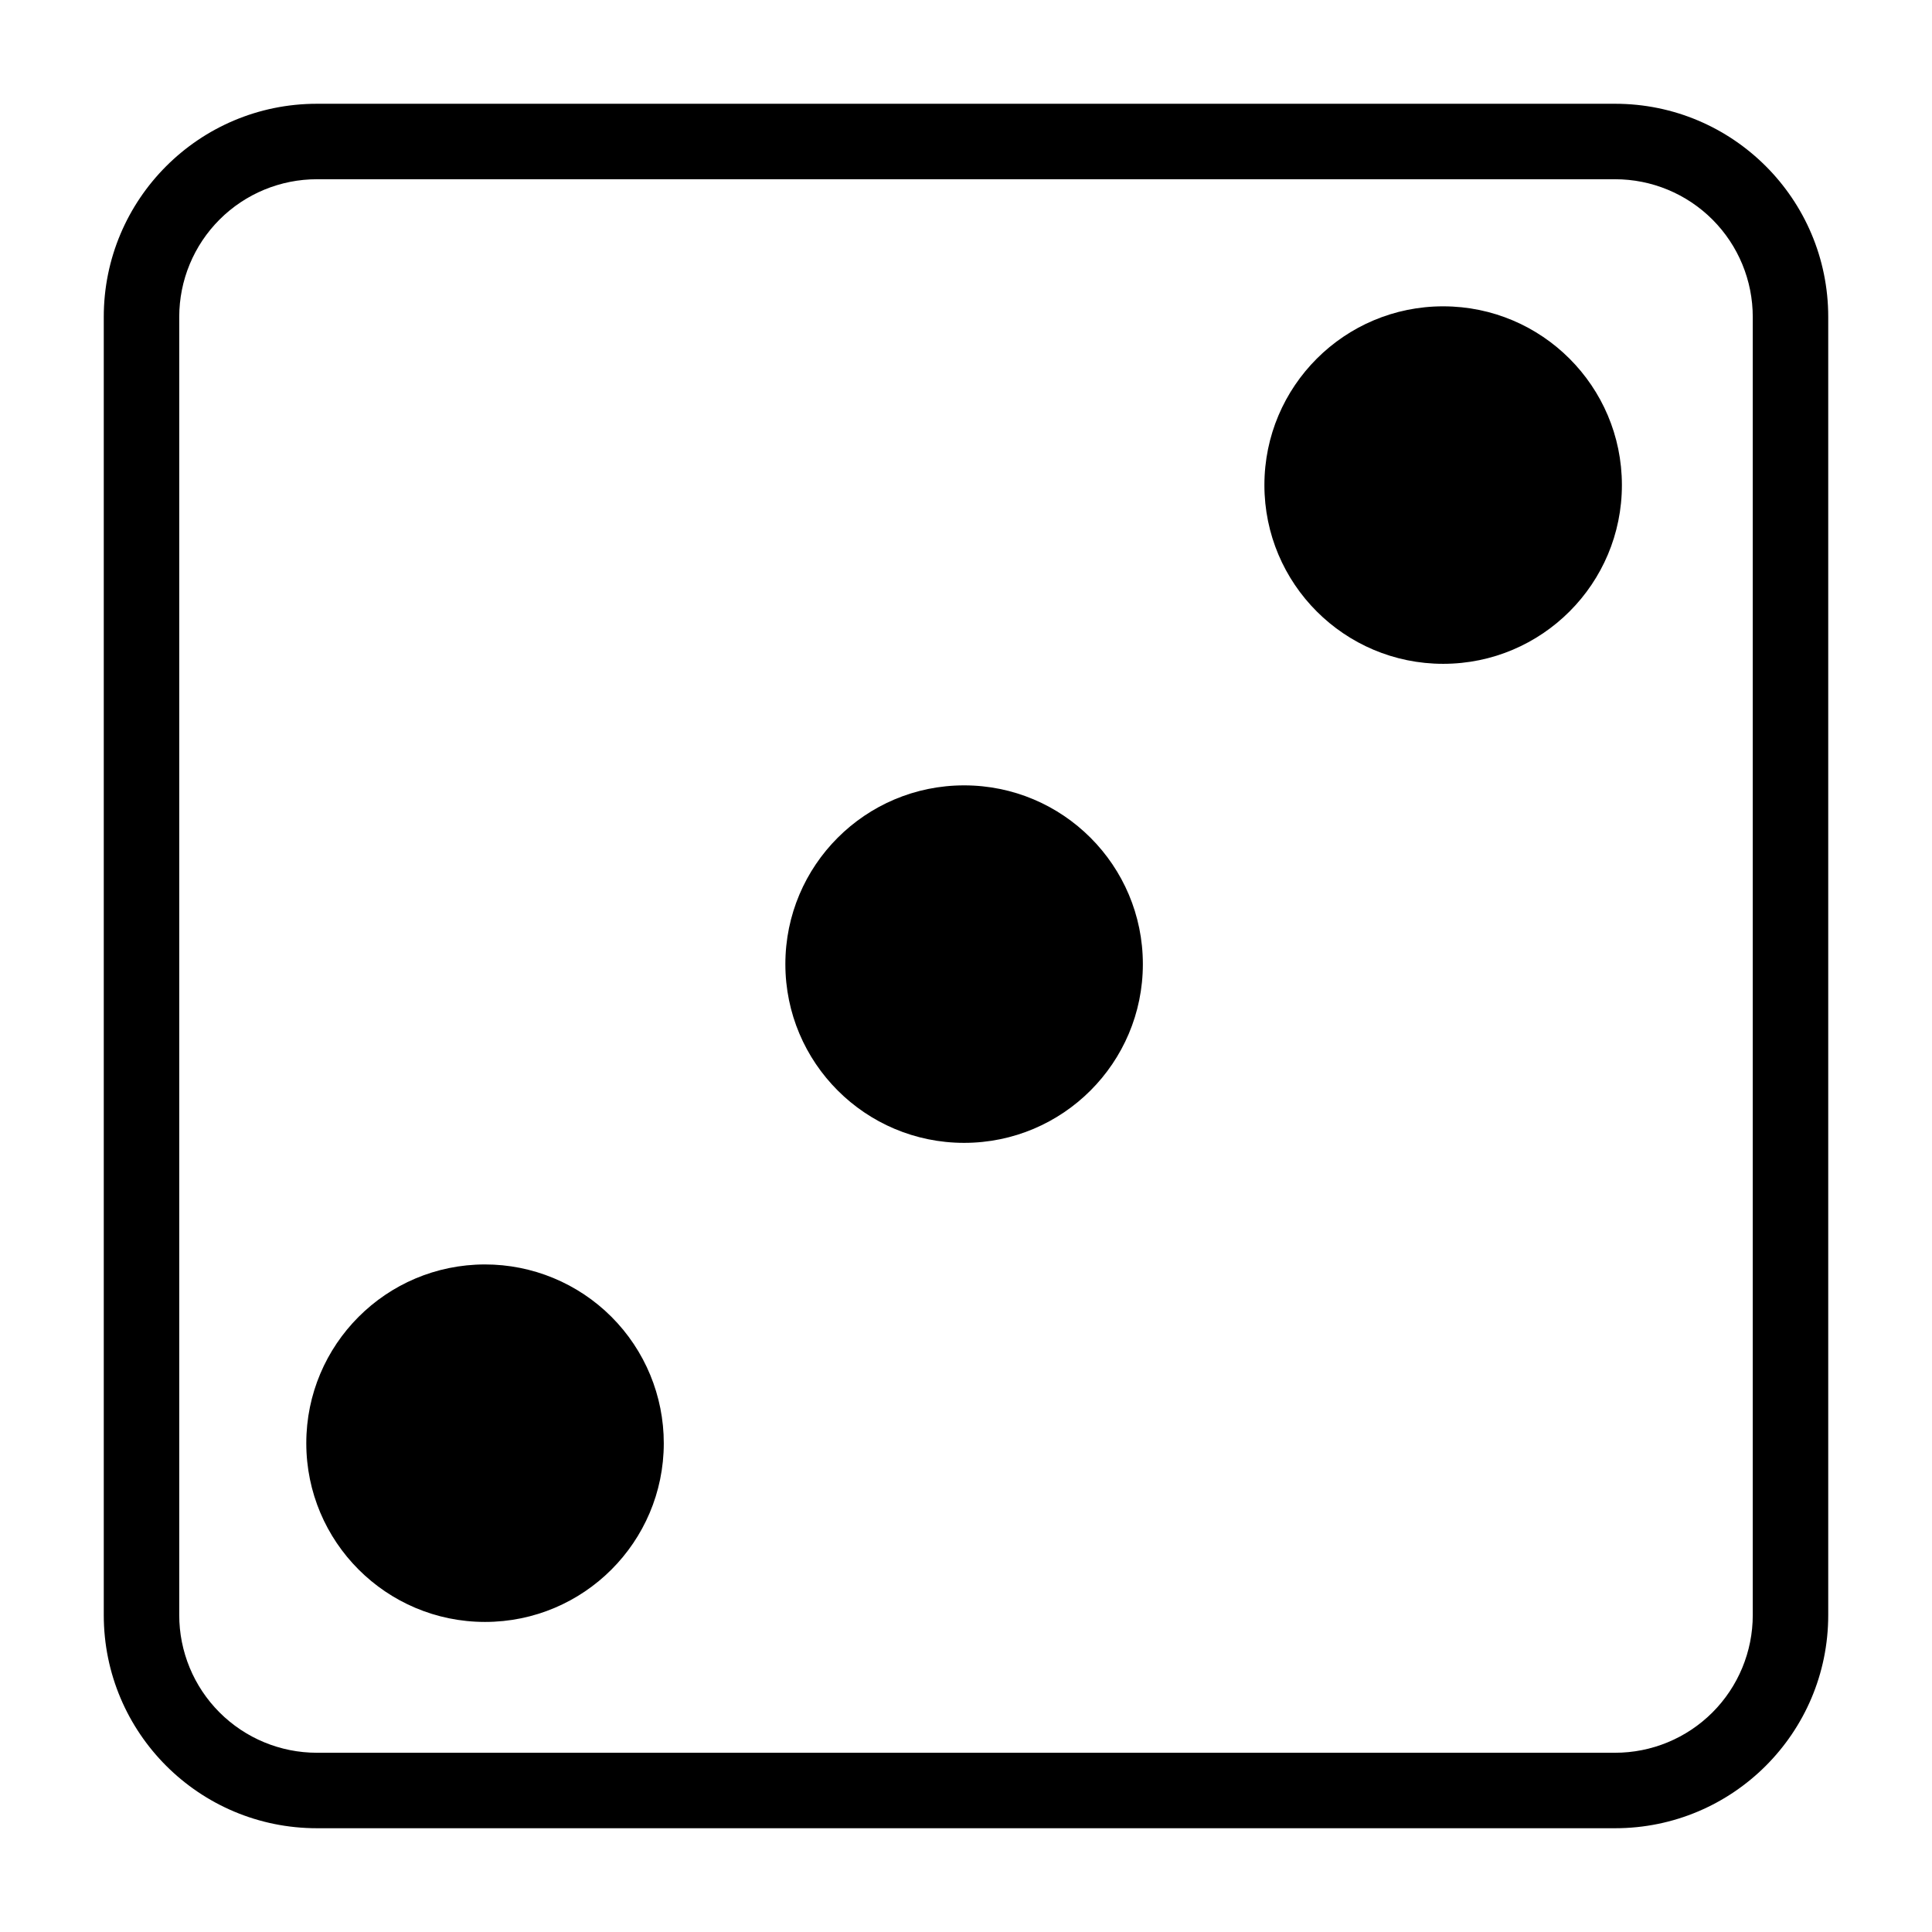
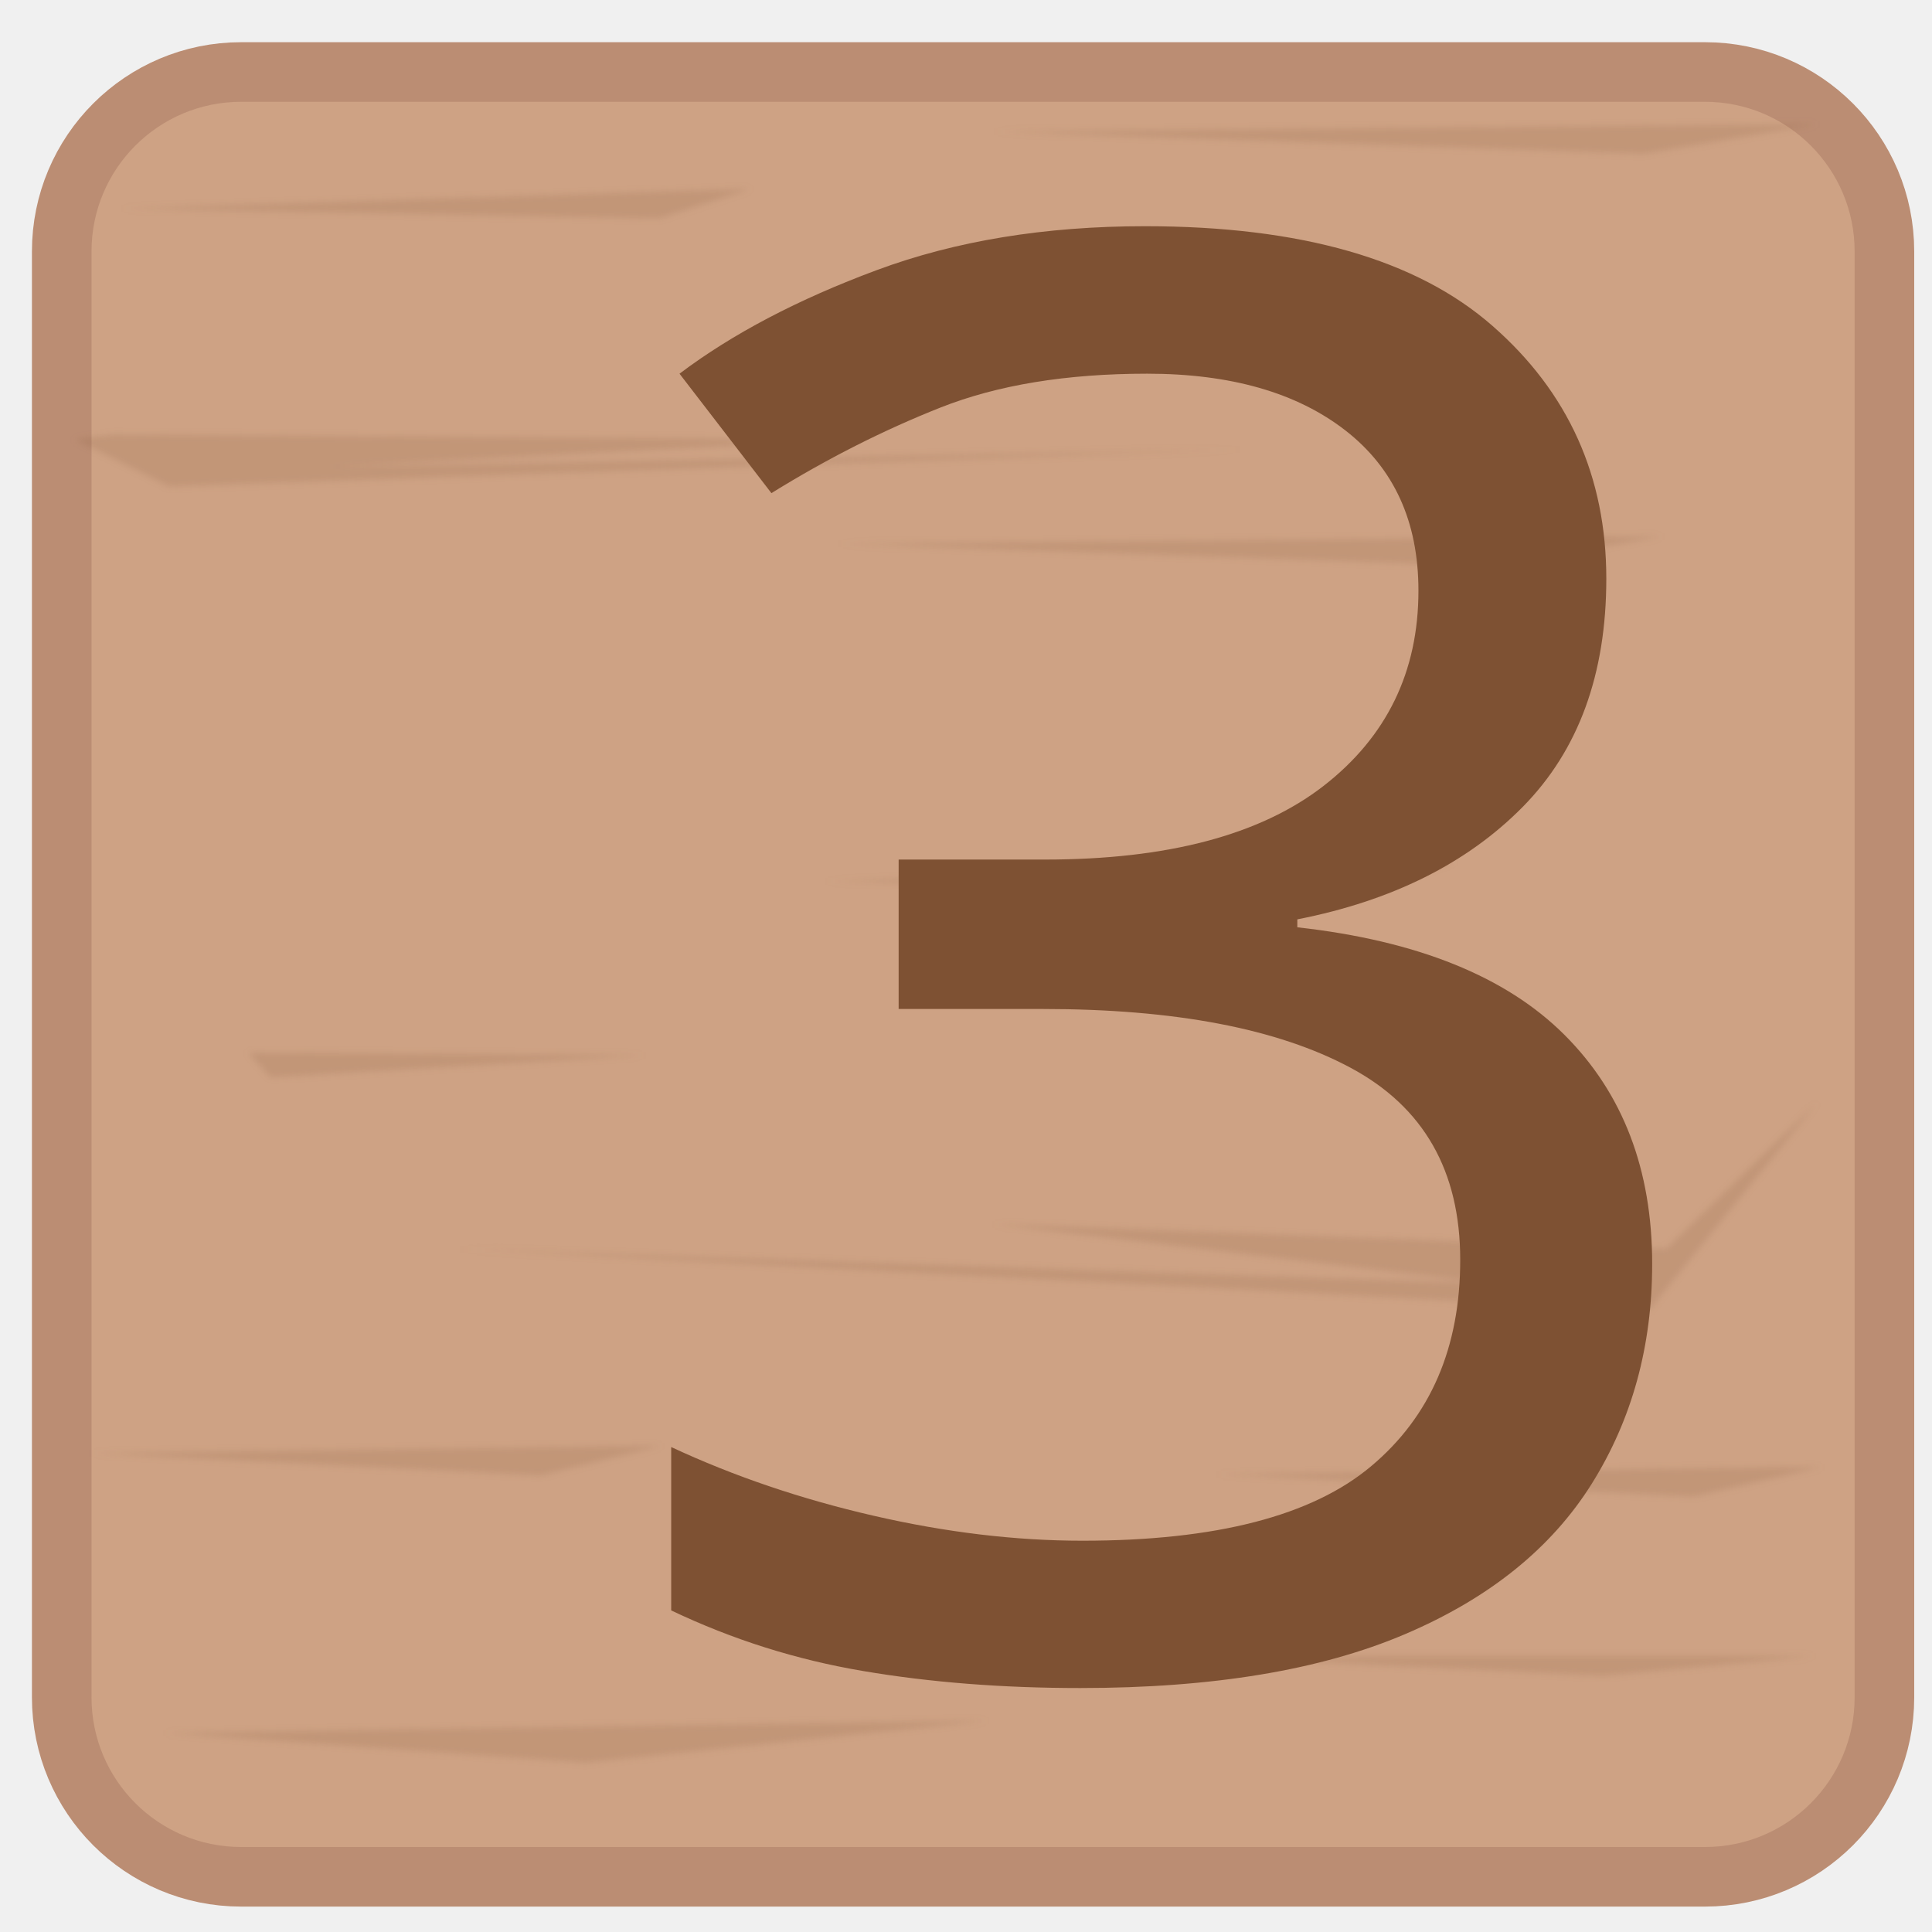
- <svg xmlns="http://www.w3.org/2000/svg" viewBox="0 0 512 512">
-   <path fill="#fff" d="M0 0h512v512H0z" />
-   <path fill="#000" d="M302.87 255.5a47.37 47.37 0 1 1-47.37-47.37 47.37 47.37 0 0 1 47.37 47.37zM382.5 81.18a47.37 47.37 0 1 0 47.32 47.32 47.37 47.37 0 0 0-47.32-47.32zm-254 253.91a47.37 47.37 0 1 0 47.41 47.41 47.37 47.37 0 0 0-47.41-47.41zm356 92.94a56.48 56.48 0 0 1-56.48 56.47h-344a56.48 56.48 0 0 1-56.52-56.48v-344A56.48 56.48 0 0 1 83.98 27.5h344a56.48 56.48 0 0 1 56.52 56.48zm-20-344a36.48 36.48 0 0 0-36.48-36.53h-344A36.48 36.48 0 0 0 47.5 83.98v344a36.48 36.48 0 0 0 36.48 36.52h344a36.48 36.48 0 0 0 36.52-36.48z" class="cls-1" />
+ <svg xmlns="http://www.w3.org/2000/svg" width="85mm" height="85mm" viewBox="0 0 321.26 321.26" version="1.1" id="svg5">
+   <defs id="defs2">
+     <rect x="52.431" y="60.275" width="256.63" height="246.672" id="rect6590" />
+     <rect x="52.431" y="60.275" width="256.63" height="246.672" id="rect6590-4" />
+     <filter style="color-interpolation-filters:sRGB" id="filter12351" x="-0.006" y="-0.039" width="1.012" height="1.079">
+       <feGaussianBlur stdDeviation="0.568" id="feGaussianBlur12353" />
+     </filter>
+     <filter style="color-interpolation-filters:sRGB" id="filter12355" x="-0.014" y="-0.275" width="1.027" height="1.551">
+       <feGaussianBlur stdDeviation="0.568" id="feGaussianBlur12357" />
+     </filter>
+     <filter style="color-interpolation-filters:sRGB" id="filter12359" x="-0.013" y="-0.413" width="1.026" height="1.826">
+       <feGaussianBlur stdDeviation="0.568" id="feGaussianBlur12361" />
+     </filter>
+     <filter style="color-interpolation-filters:sRGB" id="filter12363" x="-0.014" y="-0.275" width="1.029" height="1.551">
+       <feGaussianBlur stdDeviation="0.568" id="feGaussianBlur12365" />
+     </filter>
+     <filter style="color-interpolation-filters:sRGB" id="filter12367" x="-0.021" y="-0.33" width="1.041" height="1.661">
+       <feGaussianBlur stdDeviation="0.568" id="feGaussianBlur12369" />
+     </filter>
+     <filter style="color-interpolation-filters:sRGB" id="filter12371" x="-0.007" y="-0.157" width="1.014" height="1.315">
+       <feGaussianBlur stdDeviation="0.568" id="feGaussianBlur12373" />
+     </filter>
+     <filter style="color-interpolation-filters:sRGB" id="filter12375" x="-0.013" y="-0.275" width="1.026" height="1.551">
+       <feGaussianBlur stdDeviation="0.568" id="feGaussianBlur12377" />
+     </filter>
+     <filter style="color-interpolation-filters:sRGB" id="filter12379" x="-0.01" y="-0.275" width="1.02" height="1.551">
+       <feGaussianBlur stdDeviation="0.568" id="feGaussianBlur12381" />
+     </filter>
+     <filter style="color-interpolation-filters:sRGB" id="filter12383" x="-0.01" y="-0.275" width="1.02" height="1.551">
+       <feGaussianBlur stdDeviation="0.568" id="feGaussianBlur12385" />
+     </filter>
+     <filter style="color-interpolation-filters:sRGB" id="filter12387" x="-0.013" y="-0.275" width="1.026" height="1.551">
+       <feGaussianBlur stdDeviation="0.568" id="feGaussianBlur12389" />
+     </filter>
+     <filter style="color-interpolation-filters:sRGB" id="filter12391" x="-0.01" y="-0.194" width="1.02" height="1.389">
+       <feGaussianBlur stdDeviation="0.568" id="feGaussianBlur12393" />
+     </filter>
+   </defs>
+   <g id="layer1">
+     <rect style="fill:#cea284;fill-opacity:1;fill-rule:evenodd;stroke:#bb8d73;stroke-width:19.819;stroke-linecap:round;stroke-linejoin:round;stroke-miterlimit:4;stroke-dasharray:none;stroke-opacity:1;paint-order:stroke fill markers" id="rect843" width="293.175" height="290.199" x="15.219" y="16.927" ry="24.879" />
+     <path style="opacity:1;mix-blend-mode:normal;fill:#7e5133;fill-opacity:0.16;stroke:none;stroke-width:1px;stroke-linecap:butt;stroke-linejoin:miter;stroke-opacity:1;filter:url(#filter12371)" d="M 18.578,72.248 142.018,73.073 54.495,77.615 206.835,74.725 28.073,80.917 12.385,73.073 Z" id="path1496" />
+     <path style="opacity:1;mix-blend-mode:normal;fill:#7e5133;fill-opacity:0.16;stroke:none;stroke-width:1px;stroke-linecap:butt;stroke-linejoin:miter;stroke-opacity:1;filter:url(#filter12351)" d="m 277.018,207.661 -111.881,-4.128 82.982,9.908 -172.156,-5.78 198.165,10.321 28.073,-34.679 z" id="path1498" />
+     <path style="opacity:1;mix-blend-mode:normal;fill:#7e5133;fill-opacity:0.16;stroke:none;stroke-width:1px;stroke-linecap:butt;stroke-linejoin:miter;stroke-opacity:1;filter:url(#filter12387)" d="m 241.927,143.257 -104.862,3.303 89.587,1.651 z" id="path1500" />
+     <path style="opacity:1;mix-blend-mode:normal;fill:#7e5133;fill-opacity:0.16;stroke:none;stroke-width:1px;stroke-linecap:butt;stroke-linejoin:miter;stroke-opacity:1;filter:url(#filter12375)" d="m 124.829,31.386 -104.862,3.303 89.587,1.651 z" id="path1500-4" />
+     <path style="opacity:1;mix-blend-mode:normal;fill:#7e5133;fill-opacity:0.16;stroke:none;stroke-width:1px;stroke-linecap:butt;stroke-linejoin:miter;stroke-opacity:1;filter:url(#filter12383)" d="m 302.202,20.642 -137.064,1.239 108.165,3.716 z" id="path1502" />
+     <path style="opacity:1;mix-blend-mode:normal;fill:#7e5133;fill-opacity:0.16;stroke:none;stroke-width:1px;stroke-linecap:butt;stroke-linejoin:miter;stroke-opacity:1;filter:url(#filter12379)" d="m 276.383,89.187 -137.064,1.239 108.165,3.716 z" id="path1502-9" />
+     <path style="opacity:1;mix-blend-mode:normal;fill:#7e5133;fill-opacity:0.16;stroke:none;stroke-width:0.833px;stroke-linecap:butt;stroke-linejoin:miter;stroke-opacity:1;filter:url(#filter12363)" d="m 109.985,240.404 -95.027,1.239 74.991,3.716 z" id="path1502-3" />
+     <path style="opacity:1;mix-blend-mode:normal;fill:#7e5133;fill-opacity:0.16;stroke:none;stroke-width:0.856px;stroke-linecap:butt;stroke-linejoin:miter;stroke-opacity:1;filter:url(#filter12355)" d="m 302.899,243.907 -100.525,1.239 79.33,3.716 z" id="path1502-2" />
+     <path style="opacity:1;mix-blend-mode:normal;fill:#7e5133;fill-opacity:0.16;stroke:none;stroke-width:1px;stroke-linecap:butt;stroke-linejoin:miter;stroke-opacity:1;filter:url(#filter12367)" d="M 41.284,175.046 107.339,175.459 45,179.174 Z" id="path1504" />
+     <path style="opacity:1;mix-blend-mode:normal;fill:#7e5133;fill-opacity:0.16;stroke:none;stroke-width:1px;stroke-linecap:butt;stroke-linejoin:miter;stroke-opacity:1;filter:url(#filter12391)" d="m 27.248,288.165 137.064,-2.064 -66.881,7.018 z" id="path1506" />
+     <path style="opacity:1;mix-blend-mode:normal;fill:#7e5133;fill-opacity:0.16;stroke:none;stroke-width:1px;stroke-linecap:butt;stroke-linejoin:miter;stroke-opacity:1;filter:url(#filter12359)" d="M 301.789,275.367 H 196.927 l 69.771,3.303 z" id="path1508" />
+   </g>
+   <g id="layer2">
+     <text xml:space="preserve" id="text6588-1" style="font-style:normal;font-variant:normal;font-weight:normal;font-stretch:normal;font-size:192px;line-height:1.25;font-family:Chiller;-inkscape-font-specification:Chiller;white-space:pre;shape-inside:url(#rect6590-4);opacity:1;fill:#7e5133;fill-opacity:1" transform="matrix(1.807752,0,0,1.724717,1.201116,-111.5321)">
+       <tspan x="52.432" y="225.492" id="tspan12972">3</tspan>
+     </text>
+   </g>
</svg>
